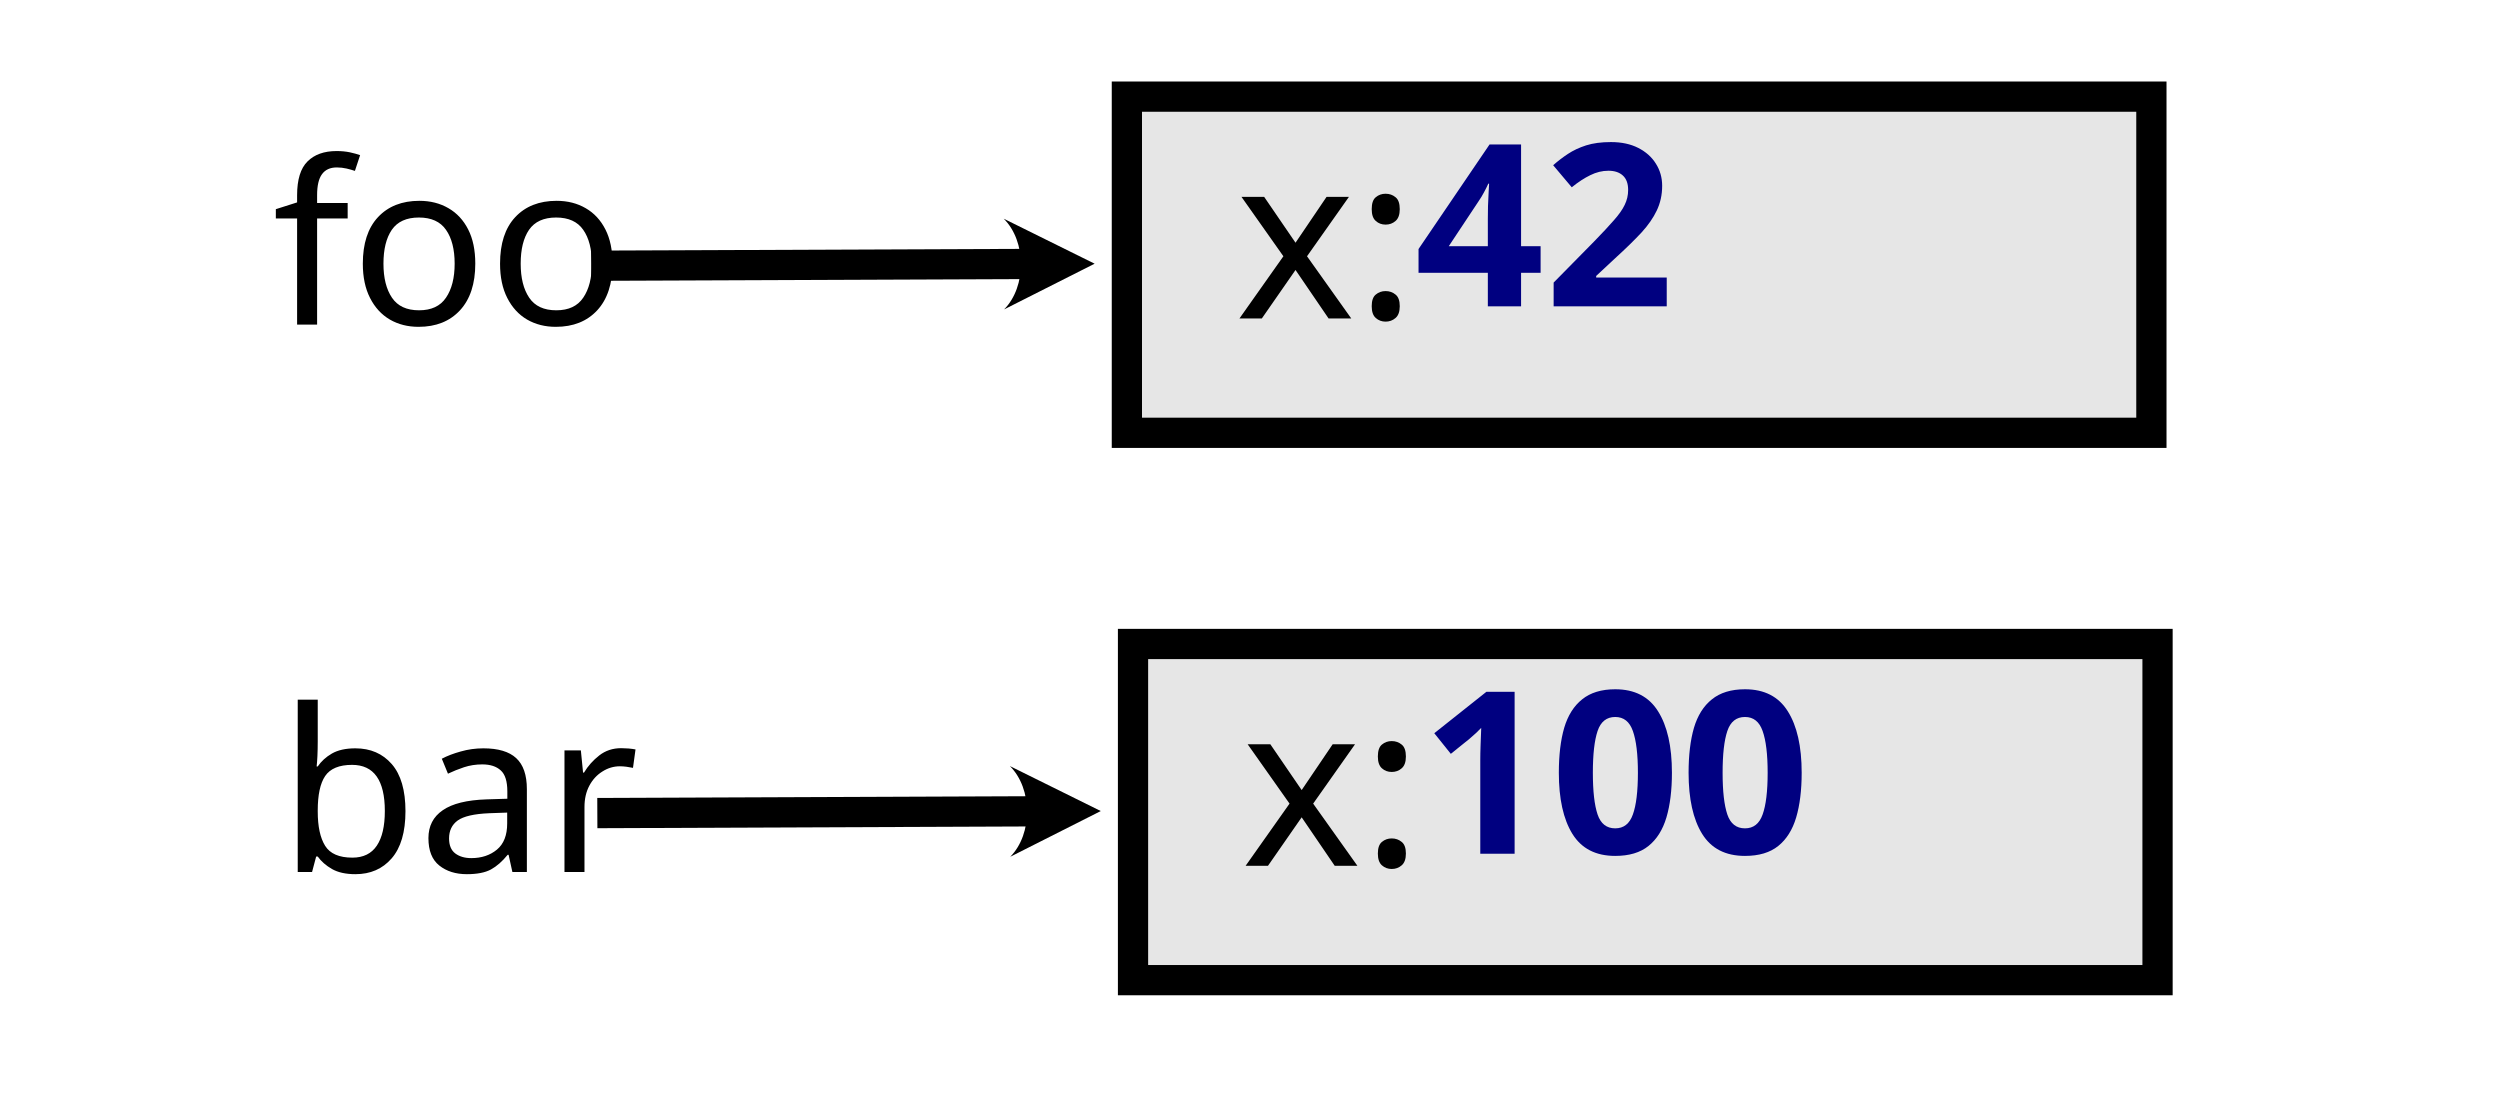
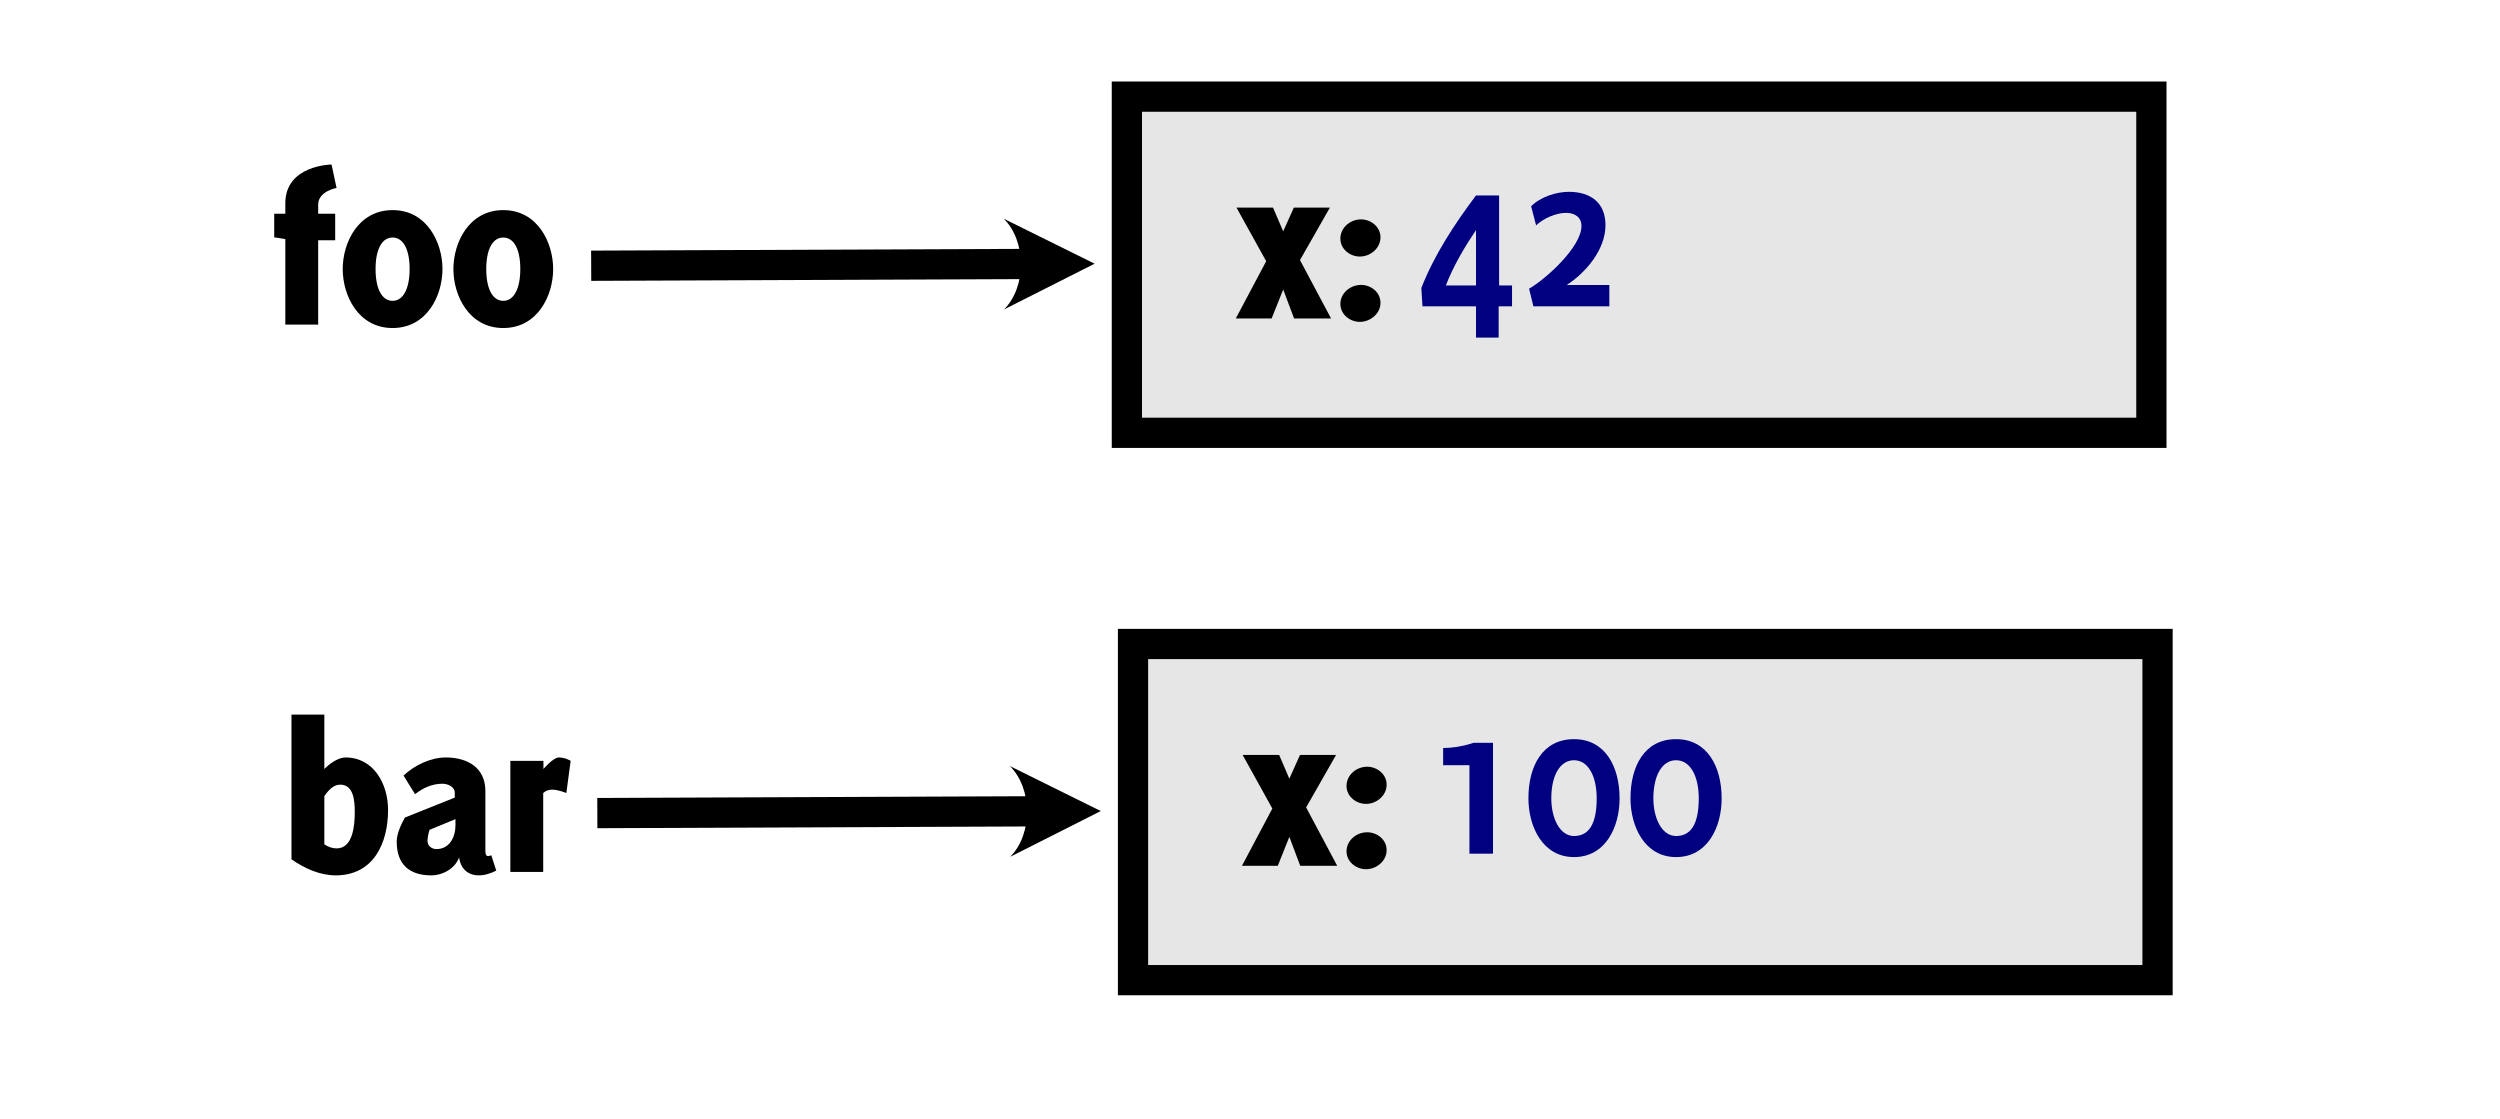
<svg xmlns="http://www.w3.org/2000/svg" width="248px" height="111px" version="1.1" xml:space="preserve" style="fill-rule:evenodd;clip-rule:evenodd;">
  <g id="Layer-1">
    <rect id="rect6003" x="111.786" y="9.586" width="101.632" height="33.348" style="fill:#e6e6e6;stroke:#000;stroke-width:3px;" />
    <rect id="rect60031" x="112.396" y="63.883" width="101.632" height="33.348" style="fill:#e6e6e6;stroke:#000;stroke-width:3px;" />
    <g id="text6007" />
    <g id="text60071" />
    <g id="text60072" />
    <g id="text60073" />
    <g id="text60074" />
    <g id="text7018" />
    <g id="text70181" />
    <g id="text70182" />
    <g id="text70183" />
    <g id="text70184" />
    <g id="text4795" />
    <g id="text47951" />
    <g id="text47952" />
    <g id="text47953" />
    <g id="text47954" />
    <g id="text47955">
-       <text x="27.02px" y="32.204px" style="font-family:'Delicious-Heavy', 'Delicious Heavy';font-weight:500;font-size:22.5px;">foo</text>
+       <path d="M33.386,18.645l-0.495,-2.325c0,0 -4.587,0.045 -4.587,3.842l0,1.041l-1.102,0l0,2.337l1.102,0.18l0,8.482l3.26,0l0,-8.37l1.687,0l0,-2.629l-1.687,0l0,-0.906c0,-1.335 1.822,-1.652 1.822,-1.652Z" style="fill-rule:nonzero;" />
+       <path d="M38.945,32.54c3.42,0 4.949,-3.238 4.949,-5.849c0,-2.611 -1.529,-5.848 -4.949,-5.848c-3.42,0 -4.948,3.237 -4.948,5.848c0,2.611 1.528,5.849 4.948,5.849Zm0,-8.978c1.059,0 1.689,1.171 1.689,3.129c0,1.936 -0.63,3.152 -1.689,3.152c-1.058,0 -1.689,-1.193 -1.689,-3.152c0,-1.958 0.631,-3.129 1.689,-3.129Z" style="fill-rule:nonzero;" />
+       <path d="M49.925,32.54c3.42,0 4.949,-3.238 4.949,-5.849c0,-2.611 -1.529,-5.848 -4.949,-5.848c-3.42,0 -4.948,3.237 -4.948,5.848c0,2.611 1.528,5.849 4.948,5.849Zm0,-8.978c1.059,0 1.689,1.171 1.689,3.129c0,1.936 -0.63,3.152 -1.689,3.152c-1.058,0 -1.689,-1.193 -1.689,-3.152c0,-1.958 0.631,-3.129 1.689,-3.129Z" style="fill-rule:nonzero;" />
    </g>
    <g id="text47956" />
    <g id="text47957" />
    <g id="text47958" />
    <g id="text47959" />
    <g id="text479510" />
    <g id="text479511" />
    <g id="text479512">
-       <text x="27.63px" y="86.501px" style="font-family:'Delicious-Heavy', 'Delicious Heavy';font-weight:500;font-size:22.5px;">bar</text>
+       <path d="M33.3,86.837c3.758,0 5.196,-3.193 5.196,-6.501c0,-2.522 -1.393,-5.196 -4.228,-5.196c-0.72,0 -1.599,0.629 -2.094,1.146l0,-5.399l-3.26,0l0,14.354c1.282,0.899 2.81,1.596 4.386,1.596Zm0.45,-9c1.374,0 1.442,1.711 1.442,2.724c0,1.193 -0.135,3.601 -1.802,3.601c-0.428,0 -0.856,-0.157 -1.216,-0.405l0,-4.772c0.36,-0.54 0.878,-1.148 1.576,-1.148Z" style="fill-rule:nonzero;" />
+       <path d="M49.229,86.365l-0.495,-1.528c-0.09,0.045 -0.203,0.089 -0.315,0.089c-0.27,0 -0.27,-0.382 -0.27,-0.584l0,-5.875c0,-2.338 -1.798,-3.327 -3.936,-3.327c-1.486,0 -3.128,0.786 -4.184,1.798l1.146,1.844c0.809,-0.63 1.687,-1.035 2.723,-1.035c0.518,0 1.216,0.293 1.216,0.9l0,0.473l-4.95,1.981c-0.383,0.698 -0.81,1.598 -0.81,2.386c0,2.249 1.237,3.35 3.44,3.35c1.126,0 2.343,-0.674 2.747,-1.776c0.135,1.012 0.787,1.776 1.956,1.776c0.607,0 1.192,-0.202 1.732,-0.472Zm-4.047,-5.107l0,0.608c0,1.171 -0.586,2.364 -1.892,2.364c-0.451,0 -0.879,-0.315 -0.879,-0.788c0,-0.36 0.091,-0.788 0.203,-1.126l2.568,-1.058Z" style="fill-rule:nonzero;" />
+       <path d="M56.181,78.67l0.428,-3.193c0,0 -0.518,-0.337 -1.17,-0.337c-0.563,0 -1.53,1.146 -1.53,1.146l0,-0.809l-3.282,0l0,11.022l3.259,0l0,-7.829c0,0 0.315,-0.338 0.878,-0.338c0.63,0 1.417,0.338 1.417,0.338Z" style="fill-rule:nonzero;" />
    </g>
    <g id="text479513" />
    <g id="text479514" />
    <g id="text479515" />
    <g id="text479516" />
    <g id="text479517" />
    <g id="text479518" />
    <g id="text479519" />
    <g id="text1254" />
    <g id="text1620" />
-     <text x="122.546px" y="31.593px" style="font-family:'Delicious-Heavy', 'Delicious Heavy';font-weight:500;font-size:22.5px;">x:</text>
-     <text x="123.156px" y="85.89px" style="font-family:'Delicious-Heavy', 'Delicious Heavy';font-weight:500;font-size:22.5px;">x:</text>
-     <text x="140.343px" y="30.389px" style="font-family:'Delicious-Bold', 'Delicious';font-weight:700;font-size:22.5px;fill:#000080;">42</text>
-     <text x="140.953px" y="84.686px" style="font-family:'Delicious-Bold', 'Delicious';font-weight:700;font-size:22.5px;fill:#000080;">100</text>
+     <path d="M128.373,31.591l3.668,0l-3.083,-5.792l2.97,-5.207l-3.577,0l-1.058,2.355l-1.012,-2.355l-3.623,0l2.948,5.32l-3.015,5.679l3.555,0l1.147,-2.872l1.08,2.872Z" style="fill-rule:nonzero;" />
+     <path d="M134.898,31.929c1.035,0 2.046,-0.81 2.046,-1.889c0,-1.057 -0.944,-1.776 -1.933,-1.776c-1.057,0 -2.046,0.809 -2.046,1.889c0,1.034 0.944,1.776 1.933,1.776Zm0,-6.48c1.035,0 2.046,-0.81 2.046,-1.911c0,-1.035 -0.944,-1.776 -1.933,-1.776c-1.057,0 -2.046,0.809 -2.046,1.911c0,1.034 0.944,1.776 1.933,1.776Z" style="fill-rule:nonzero;" />
+     <path d="M128.983,85.888l3.668,0l-3.083,-5.791l2.97,-5.208l-3.577,0l-1.058,2.356l-1.012,-2.356l-3.623,0l2.948,5.32l-3.015,5.679l3.555,0l1.147,-2.872l1.08,2.872Z" style="fill-rule:nonzero;" />
+     <path d="M135.508,86.226c1.035,0 2.046,-0.81 2.046,-1.889c0,-1.056 -0.944,-1.776 -1.933,-1.776c-1.057,0 -2.046,0.81 -2.046,1.889c0,1.034 0.944,1.776 1.933,1.776Zm0,-6.48c1.035,0 2.046,-0.81 2.046,-1.911c0,-1.034 -0.944,-1.776 -1.933,-1.776c-1.057,0 -2.046,0.809 -2.046,1.911c0,1.034 0.944,1.776 1.933,1.776Z" style="fill-rule:nonzero;" />
+     <path d="M149.994,30.387l0,-2.067l-1.282,0l0,-8.932l-2.293,0c-2.137,2.849 -4.117,5.857 -5.422,9.179l0.112,1.82l5.31,0l0,3.105l2.248,0l0,-3.105l1.327,0Zm-3.575,-2.067l-2.992,0c0.765,-1.975 1.867,-3.816 2.992,-5.499l0,5.499Z" style="fill:#000080;fill-rule:nonzero;" />
+     <path d="M159.647,30.387l0,-2.112l-4.228,0c1.935,-1.26 3.845,-3.534 3.845,-5.942c0,-2.249 -1.506,-3.305 -3.642,-3.305c-1.238,0 -2.835,0.517 -3.735,1.438l0.495,1.889c0.742,-0.697 1.957,-1.238 2.992,-1.238c0.81,0 1.508,0.406 1.508,1.306c0,2.071 -3.533,5.267 -5.198,6.212l0.428,1.752l7.535,0Z" style="fill:#000080;fill-rule:nonzero;" />
+     <path d="M148.107,84.685l0,-11l-1.911,0l-0.292,0.089c-0.877,0.269 -1.822,0.428 -2.745,0.428l0,1.708l2.61,0l0,8.775l2.338,0Z" style="fill:#000080;fill-rule:nonzero;" />
+     <path d="M160.662,79.196c0,-3.106 -1.394,-5.871 -4.521,-5.871c-3.128,0 -4.522,2.675 -4.522,5.871c0,2.769 1.394,5.826 4.522,5.826c3.127,0 4.521,-2.967 4.521,-5.826Zm-2.27,0c0,2.679 -0.856,3.736 -2.251,3.736c-1.396,0 -2.252,-1.733 -2.252,-3.736c0,-2.251 0.856,-3.781 2.252,-3.781c1.395,0 2.251,1.553 2.251,3.781Z" style="fill:#000080;fill-rule:nonzero;" />
+     <path d="M170.787,79.196c0,-3.106 -1.394,-5.871 -4.521,-5.871c-3.128,0 -4.522,2.675 -4.522,5.871c0,2.769 1.394,5.826 4.522,5.826c3.127,0 4.521,-2.967 4.521,-5.826Zm-2.27,0c0,2.679 -0.856,3.736 -2.251,3.736c-1.396,0 -2.252,-1.733 -2.252,-3.736c0,-2.251 0.856,-3.781 2.252,-3.781c1.395,0 2.251,1.553 2.251,3.781Z" style="fill:#000080;fill-rule:nonzero;" />
    <path id="path6044-5-3-1" d="M99.569,21.695l9.018,4.464l-8.981,4.536c2.24,-2.259 2.222,-6.759 -0.037,-9Z" />
    <path d="M58.645,26.361c0,0 28.915,-0.117 42.742,-0.173" style="fill:none;stroke:#000;stroke-width:3px;" />
    <path id="path6044-5-3-11" d="M100.179,75.993l9.018,4.463l-8.981,4.537c2.241,-2.26 2.222,-6.76 -0.037,-9Z" />
    <path d="M59.255,80.658c0,0 28.915,-0.117 42.742,-0.173" style="fill:none;stroke:#000;stroke-width:3px;" />
    <g id="text4795-1" />
    <g id="text4795-11" />
    <g id="text4795-12" />
    <g id="text4795-13" />
    <g id="text7022-9" />
    <g id="text7022-91" />
    <g id="text7022-92" />
    <g id="text7022-93" />
    <g id="text8102" />
    <g id="text81021" />
    <g id="text81022" />
    <g id="text81023" />
    <g id="text70185" />
    <g id="text70186" />
    <g id="text70187" />
    <g id="text70188" />
    <g id="text70189" />
    <g id="text7018-0-4-7-2-6" />
    <g id="text7018-0-4-7-2-61" />
    <g id="text7018-0-4-7-2-62" />
    <g id="text7018-0-4-7-2-63" />
    <g id="text4795-14" />
    <g id="text7022-94" />
    <g id="text81024" />
    <g id="text7018-0-4-7-2-64" />
    <g id="text4795-15" />
    <g id="text4795-16" />
    <g id="text7022-95" />
    <g id="text7022-96" />
    <g id="text81025" />
    <g id="text81026" />
    <g id="text7018-0-4-7-2-65" />
    <g id="text7018-0-4-7-2-66" />
    <g>
      <g id="text4795-17" />
      <g id="text7022-97" />
      <g id="text81027" />
      <g id="text7018-0-4-7-2-67" />
    </g>
    <g id="text4795-18" />
    <g id="text4795-19" />
    <g id="text4795-110" />
    <g id="text7022-98" />
    <g id="text7022-99" />
    <g id="text7022-910" />
    <g id="text81028" />
    <g id="text81029" />
    <g id="text810210" />
    <g id="text7018-0-4-7-2-68" />
    <g id="text7018-0-4-7-2-69" />
    <g id="text7018-0-4-7-2-610" />
    <g id="text4795-111" />
    <g id="text4795-112" />
    <g id="text4795-113" />
    <g id="text4795-114" />
    <g id="text7022-911" />
    <g id="text810211" />
    <g id="text7018-0-4-7-2-611" />
    <g id="text4795-115" />
    <g id="text7022-912" />
    <g id="text810212" />
    <g id="text7018-0-4-7-2-612" />
    <g id="text4795-116" />
    <g id="text7022-913" />
    <g id="text810213" />
    <g id="text7018-0-4-7-2-613" />
    <g>
      <g id="text479520" />
      <g id="text701810" />
    </g>
    <g id="text479521" />
    <g id="text479522" />
    <g id="text479523" />
    <g id="text479524" />
    <g id="text479525" />
    <g id="text479526" />
    <g id="text479527" />
    <g id="text479528" />
    <g id="text479529" />
    <g id="text479530" />
    <g id="text479531" />
    <g id="text479532" />
    <g id="text479533" />
    <g id="text479534" />
    <g id="text701811" />
    <g id="text701812" />
    <g id="text701813" />
    <g id="text701814" />
    <g id="text701815" />
    <g id="text701816" />
    <g id="text701817" />
    <g id="text701818" />
    <g id="text701819" />
    <g id="text701820" />
    <g id="text701821" />
    <g id="text701822" />
    <g id="text701823" />
    <g id="text479535" />
    <g id="text479536" />
    <g id="text479537" />
    <g id="text479538" />
    <g id="text479539" />
    <g id="text479540" />
    <g id="text479541" />
    <g id="text479542" />
    <g id="text479543" />
    <g id="text479544" />
    <g id="text479545" />
    <g id="text479546" />
    <g id="text479547" />
    <g id="text479548" />
    <g id="text479549" />
    <g id="text701824" />
    <g id="text701825" />
    <g id="text701826" />
    <g id="text701827" />
    <g id="text701828" />
    <g id="text701829" />
    <g id="text701830" />
    <g id="text701831" />
    <g id="text701832" />
    <g id="text701833" />
    <g id="text701834" />
    <g id="text701835" />
    <g id="text701836" />
    <g id="text479550" />
    <g id="text701837" />
    <g id="text479551" />
    <g id="text701838" />
    <g id="text4795-1-6" />
    <g id="text7022-9-2" />
    <g id="text7018-0-4-7-6" />
    <g id="text8102-5" />
    <g id="text7022-9-2-6" />
    <g id="text4795-1-61" />
    <g id="text4795-1-62" />
    <g id="text7022-9-21" />
    <g id="text7022-9-22" />
    <g id="text7018-0-4-7-61" />
    <g id="text7018-0-4-7-62" />
    <g id="text8102-51" />
    <g id="text8102-52" />
    <g id="text7022-9-2-61" />
    <g id="text7022-9-2-62" />
    <g id="text4795-1-63" />
    <g id="text7022-9-23" />
    <g id="text7018-0-4-7-63" />
    <g id="text8102-53" />
    <g id="text7022-9-2-63" />
    <g id="text4795-1-64" />
    <g id="text4795-1-65" />
    <g id="text4795-1-66" />
    <g id="text7022-9-24" />
    <g id="text7022-9-25" />
    <g id="text7022-9-26" />
    <g id="text7018-0-4-7-64" />
    <g id="text7018-0-4-7-65" />
    <g id="text7018-0-4-7-66" />
    <g id="text8102-54" />
    <g id="text8102-55" />
    <g id="text8102-56" />
    <g id="text7022-9-2-64" />
    <g id="text7022-9-2-65" />
    <g id="text7022-9-2-66" />
    <g id="text4795-1-67" />
    <g id="text7022-9-27" />
    <g id="text7018-0-4-7-67" />
    <g id="text8102-57" />
    <g id="text7022-9-2-67" />
    <g id="text4795-1-68" />
    <g id="text7022-9-28" />
    <g id="text7018-0-4-7-68" />
    <g id="text8102-58" />
    <g id="text7022-9-2-68" />
    <g id="text479552" />
    <g id="text479553" />
    <g id="text701839" />
    <g id="text701840" />
    <g id="text7022-1-0-9" />
    <g id="text7022-1-0-91" />
    <g id="text7022-1-0-92" />
    <g id="text7022-1-0-93" />
    <g id="text7022-1-0-94" />
    <g id="text7022-1-0-95" />
    <g id="text7022-1-0-96" />
    <g id="text7022-1-0-97" />
    <g id="text7022-1-0-98" />
    <g id="text7022-1-0-99" />
    <g id="text7022-1-0-910" />
    <g id="text7022-1-0-911" />
    <g id="text7022-1-0-912" />
    <g id="text6007-6-1" />
    <g id="text6007-6-11" />
    <g id="text6007-6-12" />
    <g id="text6007-6-13" />
    <g id="text6007-6-14" />
    <g id="text6007-6-15" />
    <g id="text6007-6-16" />
    <g id="text6007-6-17" />
    <g id="text6007-6-18" />
    <g id="text6007-6-19" />
    <g id="text6007-6-110" />
    <g id="text6007-6-111" />
    <g id="text6007-6-112" />
    <g id="text6007-6-113" />
    <g id="text7018-0-9" />
    <g id="text7018-0-91" />
    <g id="text7018-0-92" />
    <g id="text7018-0-93" />
    <g id="text7018-0-94" />
    <g id="text7018-0-95" />
    <g id="text7018-0-96" />
    <g id="text7018-0-97" />
    <g id="text7018-0-98" />
    <g id="text7018-0-99" />
    <g id="text7018-0-910" />
    <g id="text7018-0-911" />
    <g id="text7018-0-912" />
    <g id="text7018-0-913" />
    <g id="text7018-0-914" />
    <g id="text7018-0-915" />
    <g id="text6007-6-1-6" />
    <g id="text6007-6-1-61" />
    <g id="text6007-6-1-62" />
    <g id="text6007-6-1-63" />
    <g id="text6007-6-1-64" />
    <g id="text6007-6-1-65" />
    <g id="text6007-6-1-66" />
    <g id="text6007-6-1-67" />
    <g id="text6007-6-1-68" />
    <g id="text6007-6-1-69" />
    <g id="text6007-6-1-610" />
    <g id="text6007-6-1-611" />
    <g id="text6007-6-1-612" />
    <g id="text6007-6-1-613" />
    <g id="text7022-1-0-913" />
    <g id="text7022-1-0-914" />
    <g id="text6007-6-114" />
    <g id="text6007-6-115" />
    <g id="text7018-0-916" />
    <g id="text7018-0-917" />
    <g id="text6007-6-1-614" />
    <g id="text6007-6-1-615" />
    <g id="text701841" />
    <g id="text7022-1-0-915" />
    <g id="text7018-0-918" />
    <g id="text6007-6-1-616" />
    <g id="text701842" />
    <g id="text7022-1-0-916" />
    <g id="text7018-0-919" />
    <g id="text6007-6-1-617" />
    <g id="text701843" />
    <g id="text701844" />
    <g id="text7022-1-0-917" />
    <g id="text7022-1-0-918" />
    <g id="text7018-0-920" />
    <g id="text7018-0-921" />
    <g id="text6007-6-1-618" />
    <g id="text6007-6-1-619" />
    <g id="text479554" />
    <g id="text479555" />
    <g id="text479556" />
    <g id="text479557" />
    <g id="text479558" />
    <g id="text479559" />
    <g id="text479560" />
    <g id="text479561" />
    <g id="text479562" />
    <g id="text701845" />
    <g id="text701846" />
    <g id="text701847" />
    <g id="text701848" />
    <g id="text701849" />
    <g id="text701850" />
    <g id="text701851" />
    <g id="text701852" />
    <g id="text7022-1-0-919" />
    <g id="text7022-1-0-920" />
    <g id="text479563" />
    <g id="text479564" />
    <g id="text701853" />
    <g id="text701854" />
    <g id="text7022-1-0-921" />
    <g id="text7022-1-0-922" />
    <g id="text4795-117" />
    <g id="text4795-118" />
    <g id="text4795-119" />
    <g id="text4795-120" />
    <g id="text4795-121" />
    <g id="text4795-122" />
    <g id="text4795-123" />
    <g id="text4795-124" />
    <g id="text4795-125" />
    <g id="text7022-914" />
    <g id="text7022-915" />
    <g id="text7022-916" />
    <g id="text7022-917" />
    <g id="text7022-918" />
    <g id="text7022-919" />
    <g id="text7022-920" />
    <g id="text7022-921" />
    <g id="text7022-922" />
    <g id="text7022-923" />
    <g id="text7022-924" />
    <g id="text7022-925" />
    <g id="text810214" />
    <g id="text810215" />
    <g id="text810216" />
    <g id="text810217" />
    <g id="text810218" />
    <g id="text810219" />
    <g id="text810220" />
    <g id="text810221" />
    <g id="text810222" />
    <g id="text810223" />
    <g id="text810224" />
    <g id="text810225" />
    <g id="text7018-0-4-7-2-614" />
    <g id="text7018-0-4-7-2-615" />
    <g id="text7018-0-4-7-2-616" />
    <g id="text7018-0-4-7-2-617" />
    <g id="text7018-0-4-7-2-618" />
    <g id="text7018-0-4-7-2-619" />
    <g id="text7018-0-4-7-2-620" />
    <g id="text7018-0-4-7-2-621" />
    <g id="text7018-0-4-7-2-622" />
    <g id="text7018-0-4-7-2-623" />
    <g id="text7018-0-4-7-2-624" />
    <g id="text7018-0-4-7-2-625" />
    <g id="text6007-6-1-620" />
    <g id="text6007-6-1-621" />
    <g id="text6007-6-1-622" />
    <g id="text6007-6-1-623" />
    <g id="text6007-6-1-624" />
    <g id="text6007-6-1-625" />
    <g id="text6007-6-1-626" />
    <g id="text4795-1-69" />
    <g id="text4795-1-610" />
    <g id="text4795-1-611" />
    <g id="text4795-1-612" />
    <g id="text4795-1-613" />
    <g id="text4795-1-614" />
    <g id="text7022-9-29" />
    <g id="text7022-9-210" />
    <g id="text7022-9-211" />
    <g id="text7022-9-212" />
    <g id="text7022-9-213" />
    <g id="text7022-9-214" />
    <g id="text7018-0-4-7-69" />
    <g id="text7018-0-4-7-610" />
    <g id="text7018-0-4-7-611" />
    <g id="text7018-0-4-7-612" />
    <g id="text7018-0-4-7-613" />
    <g id="text7018-0-4-7-614" />
    <g id="text8102-59" />
    <g id="text8102-510" />
    <g id="text8102-511" />
    <g id="text8102-512" />
    <g id="text8102-513" />
    <g id="text8102-514" />
    <g id="text7022-9-2-69" />
    <g id="text7022-9-2-610" />
    <g id="text7022-9-2-611" />
    <g id="text7022-9-2-612" />
    <g id="text7022-9-2-613" />
    <g id="text7022-9-2-614" />
    <g id="text479565" />
    <g id="text479566" />
    <g id="text479567" />
    <g id="text479568" />
    <g id="text701855" />
    <g id="text701856" />
    <g id="text701857" />
    <g id="text701858" />
    <g id="text4795-1-615" />
    <g id="text4795-1-616" />
    <g id="text4795-1-617" />
    <g id="text4795-1-618" />
    <g id="text4795-1-619" />
    <g id="text4795-1-620" />
    <g id="text7018-0-4-7-615" />
    <g id="text7018-0-4-7-616" />
    <g id="text7018-0-4-7-617" />
    <g id="text7018-0-4-7-618" />
    <g id="text7018-0-4-7-619" />
    <g id="text7018-0-4-7-620" />
    <g id="text8102-515" />
    <g id="text8102-516" />
    <g id="text8102-517" />
    <g id="text8102-518" />
    <g id="text8102-519" />
    <g id="text8102-520" />
    <g id="text6007-6-1-627" />
    <g id="text6007-6-1-628" />
    <g id="text6007-6-1-629" />
    <g id="text6007-6-1-630" />
    <g id="text6007-6-1-631" />
    <g id="text6007-6-1-632" />
    <g id="text7022-926" />
    <g id="text7022-927" />
    <g id="text7022-928" />
    <g id="text7022-929" />
    <g id="text7022-930" />
    <g id="text7022-931" />
    <g id="text6007-6-116" />
    <g id="text6007-6-117" />
    <g id="text7018-0-922" />
    <g id="text7018-0-923" />
    <g id="text6007-6-1-633" />
    <g id="text6007-6-1-634" />
    <g>
      <g>
        <g id="text4795-1-621" />
      </g>
    </g>
    <g>
      <g>
        <g id="text4795-1-622" />
      </g>
    </g>
    <g>
      <g>
        <g id="text4795-1-623" />
      </g>
    </g>
    <g>
      <g>
        <g id="text4795-1-624" />
      </g>
    </g>
    <g id="text6007-6-1-635" />
    <g id="text6007-6-1-636" />
    <g id="text6007-6-1-637" />
    <g id="text6007-6-1-638" />
    <g id="text6007-6-1-639" />
    <g id="text6007-6-1-640" />
    <g id="text7022-9-215" />
    <g id="text7022-9-216" />
    <g id="text7022-9-217" />
    <g id="text7022-9-218" />
    <g id="text7022-9-219" />
    <g id="text7022-9-220" />
    <g id="text7022-9-221" />
    <g id="text7022-9-222" />
    <g id="text7022-9-223" />
  </g>
</svg>
